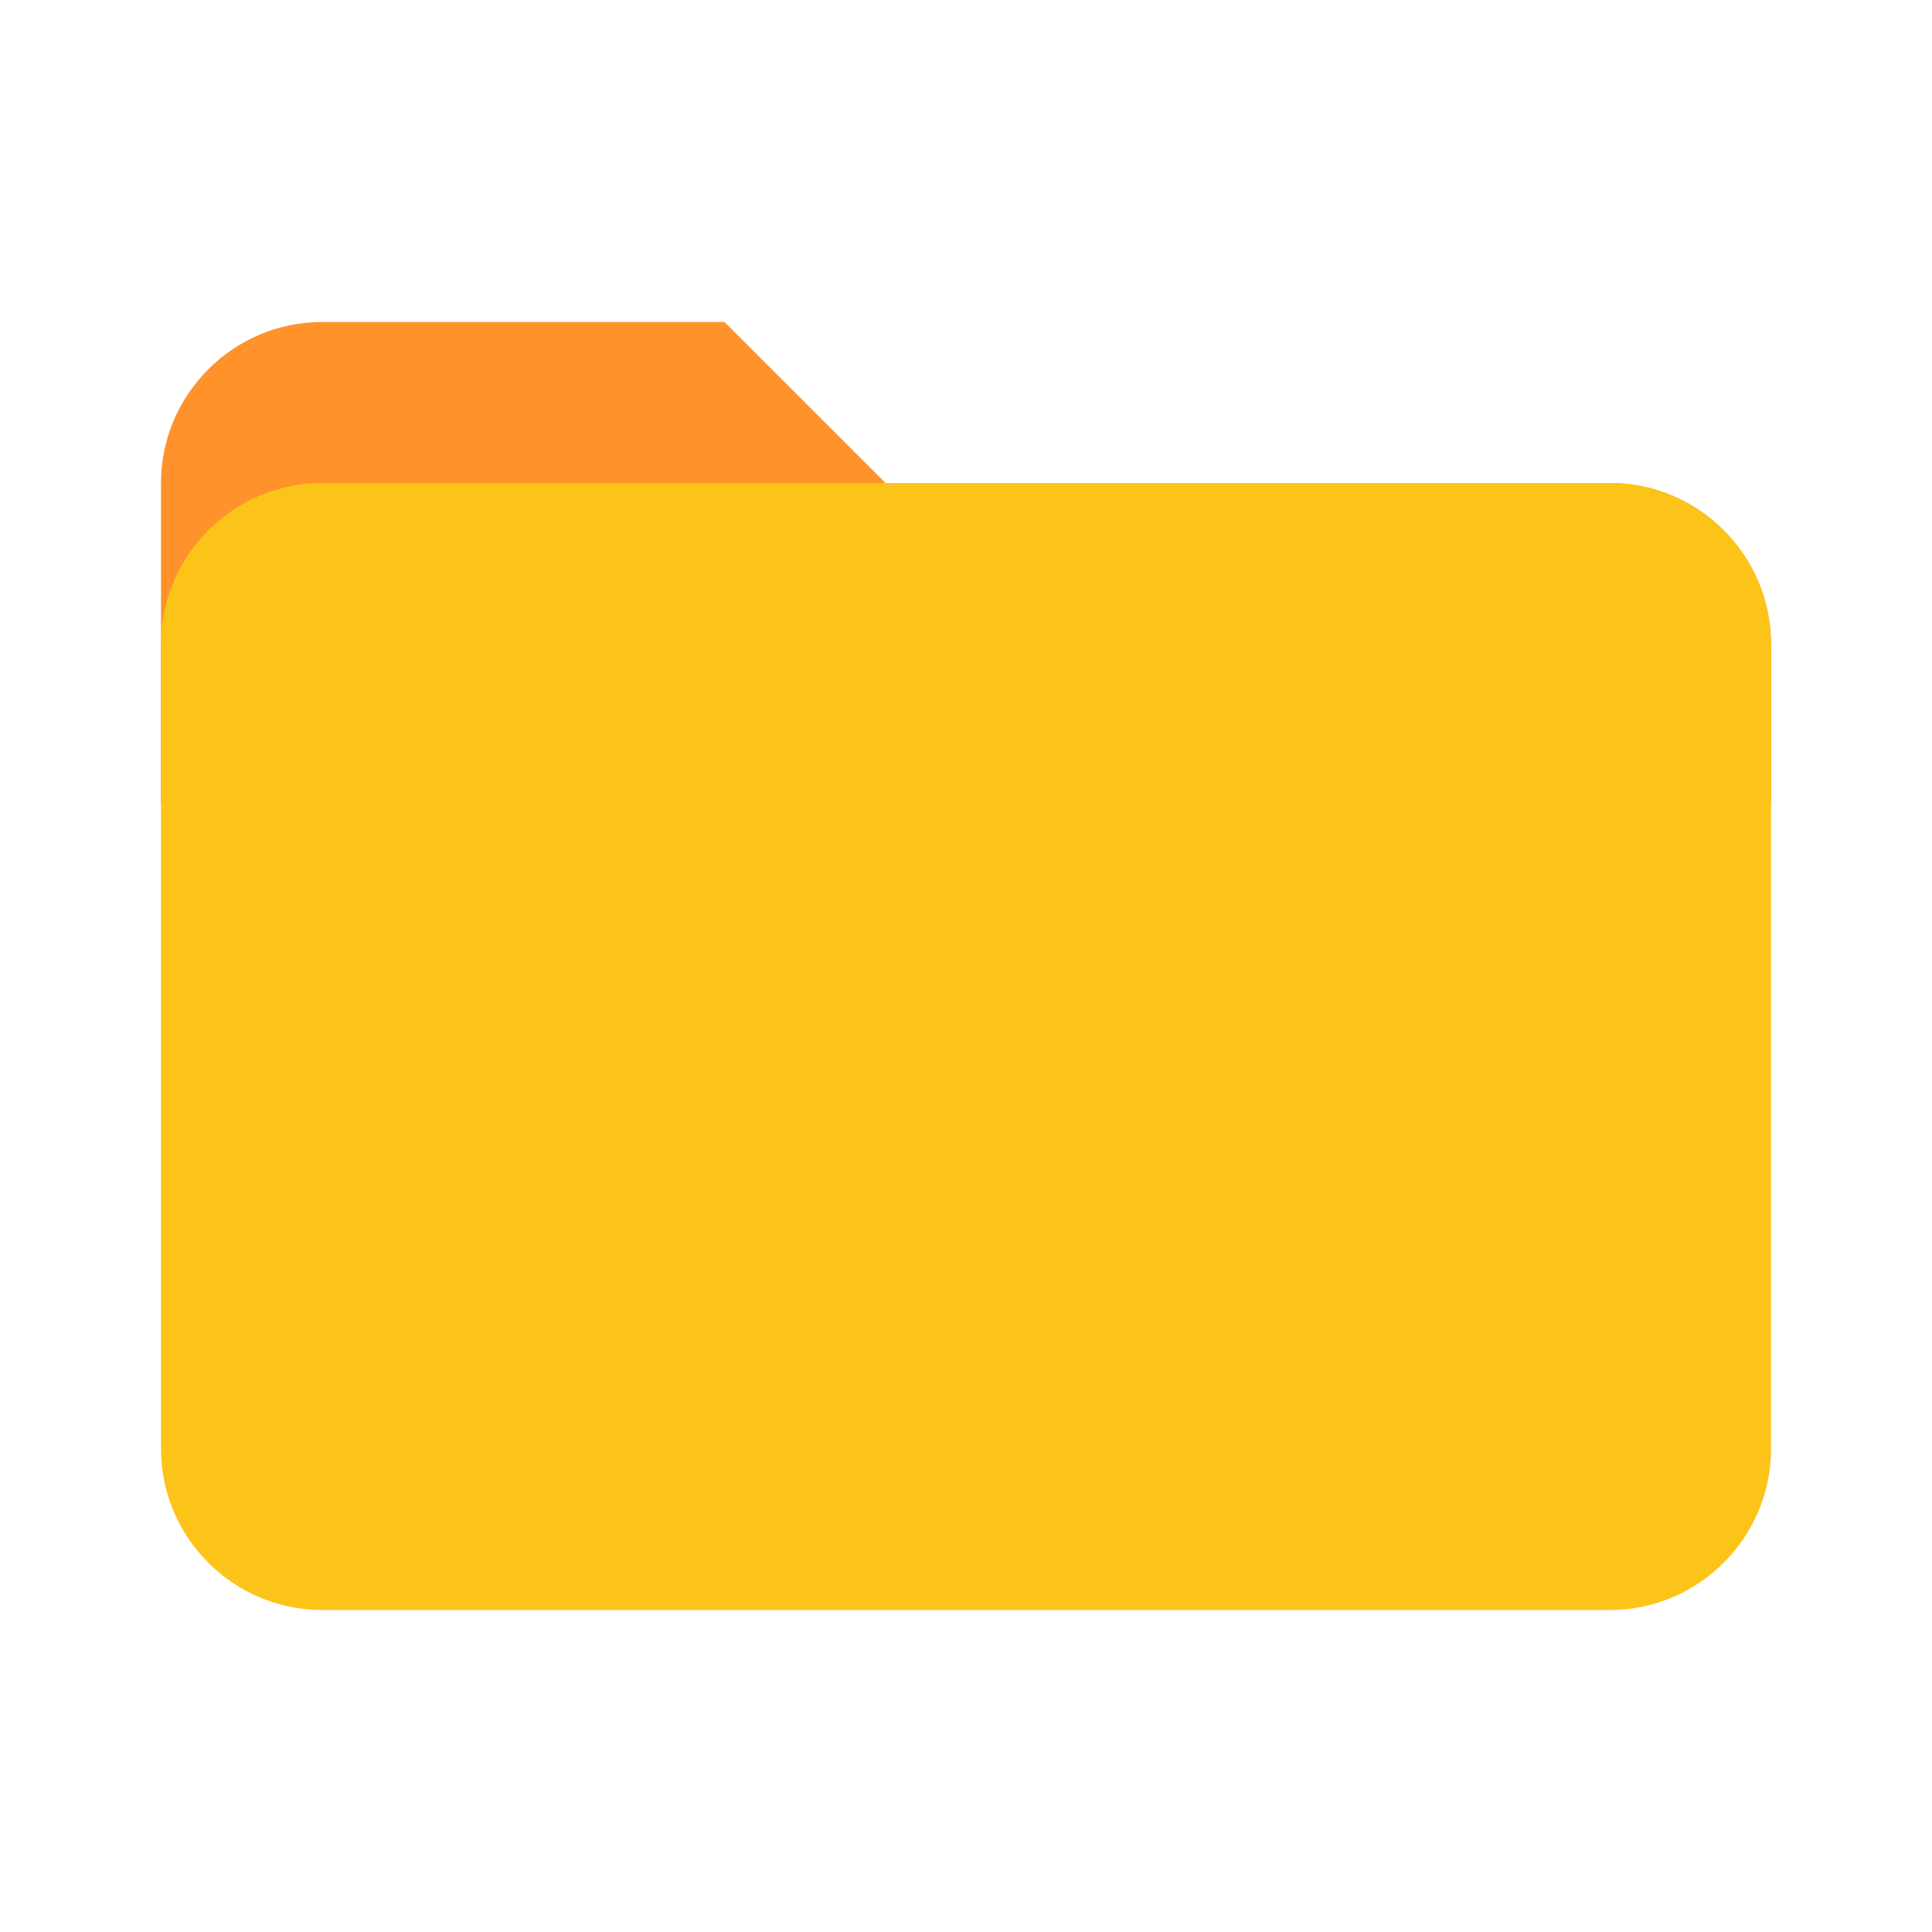
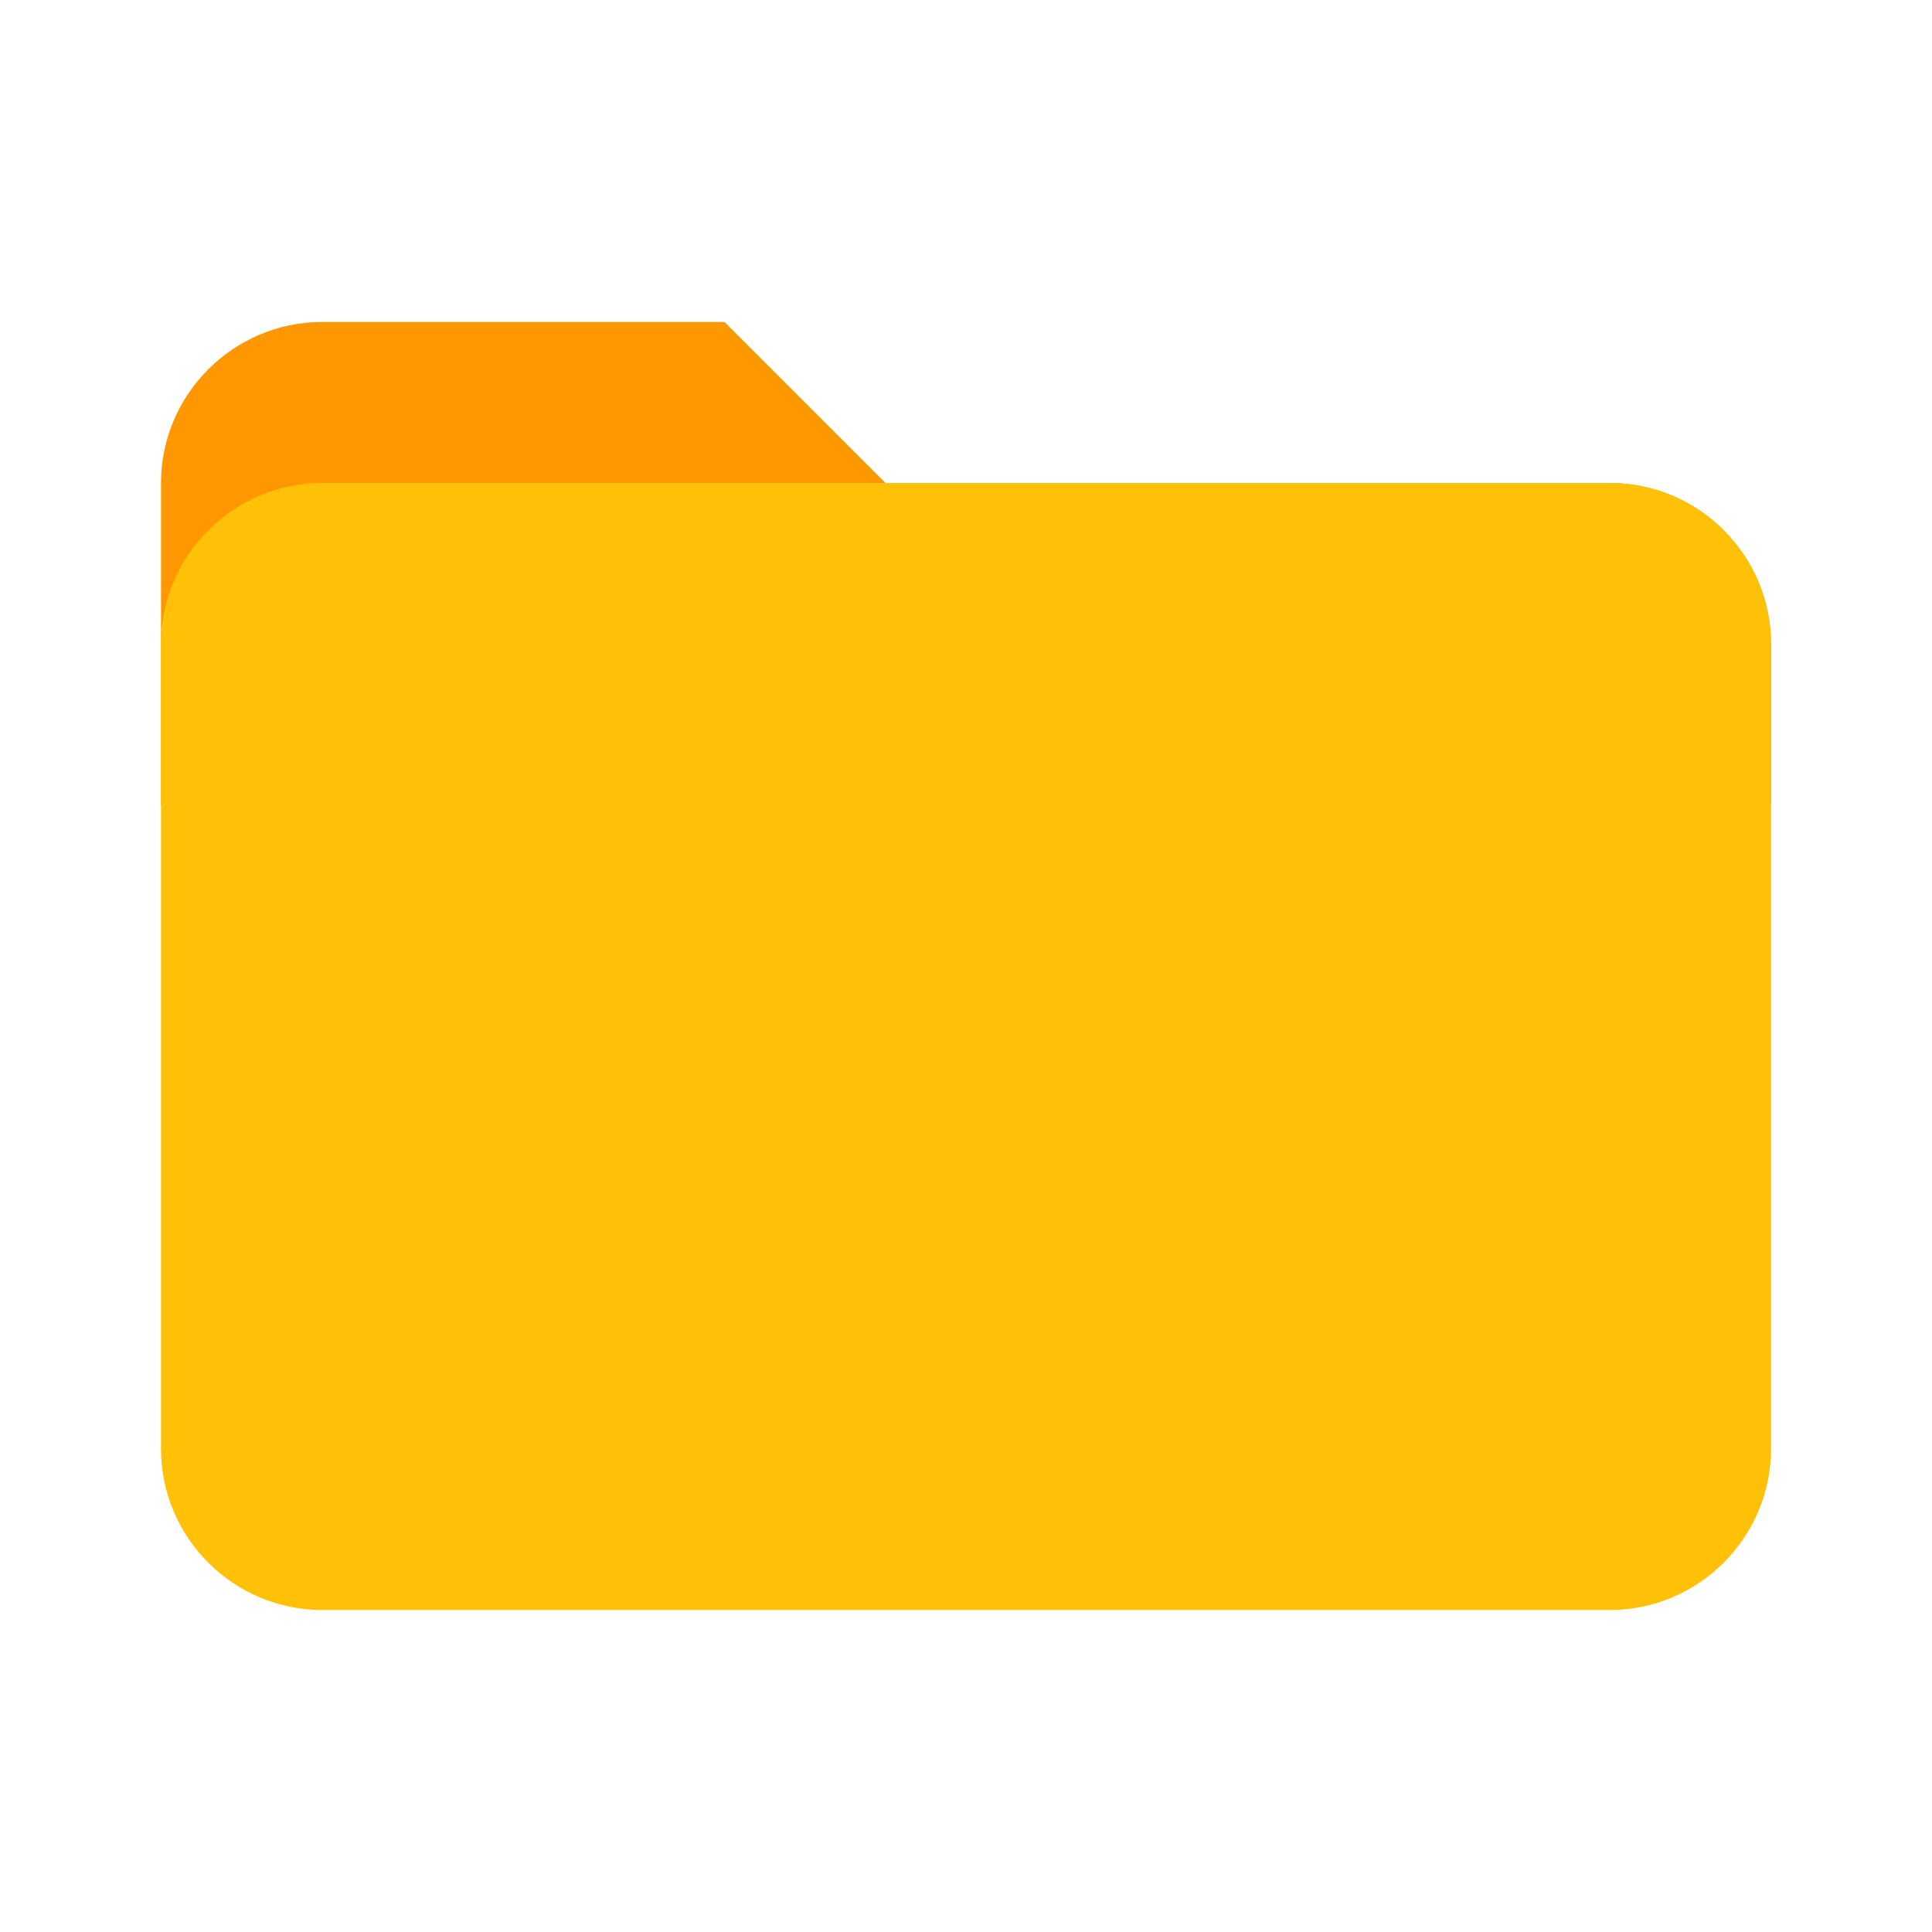
<svg xmlns="http://www.w3.org/2000/svg" viewBox="0 0 48 48">
-   <path fill="#ff922b" d="M40 12H22l-4-4H8c-2.2 0-4 1.8-4 4v8h40v-4c0-2.2-1.8-4-4-4z" />
-   <path fill="#fcc419" d="M40 12H8c-2.2 0-4 1.8-4 4v20c0 2.2 1.8 4 4 4h32c2.2 0 4-1.8 4-4V16c0-2.2-1.8-4-4-4z" />
+   <path fill="#ff9800" d="M40 12H22l-4-4H8c-2.2 0-4 1.8-4 4v8h40v-4c0-2.2-1.8-4-4-4z" />
+   <path fill="#ffc107" d="M40 12H8c-2.2 0-4 1.8-4 4v20c0 2.2 1.8 4 4 4h32c2.2 0 4-1.8 4-4V16c0-2.2-1.8-4-4-4z" />
</svg>
